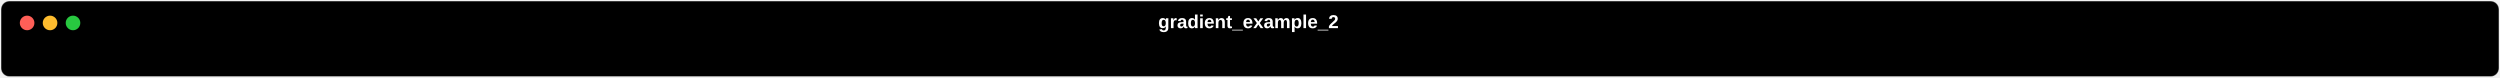
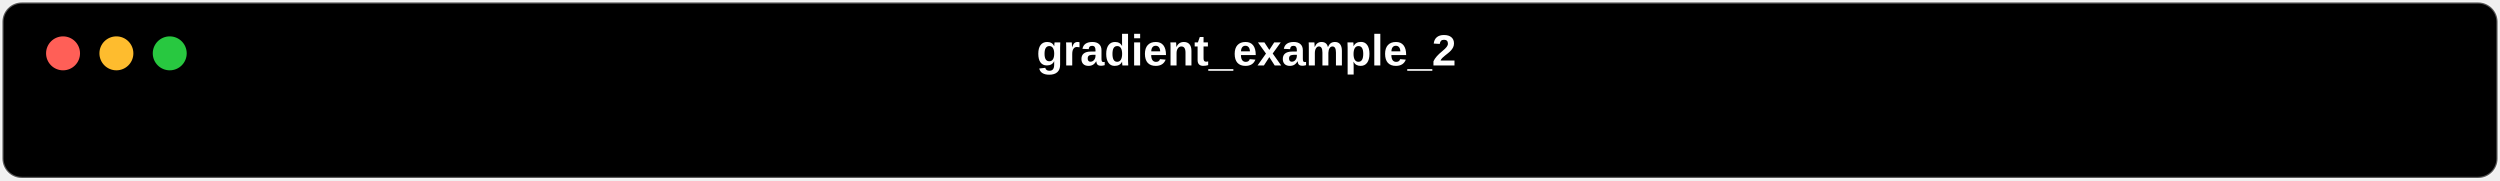
- <svg xmlns="http://www.w3.org/2000/svg" class="rich-terminal" viewBox="0 0 2397 74.4">
+ <svg xmlns="http://www.w3.org/2000/svg" class="rich-terminal" viewBox="0 0 1031 74.4">
  <style>

    @font-face {
        font-family: "Fira Code";
        src: local("FiraCode-Regular"),
                url("https://cdnjs.cloudflare.com/ajax/libs/firacode/6.2.0/woff2/FiraCode-Regular.woff2") format("woff2"),
                url("https://cdnjs.cloudflare.com/ajax/libs/firacode/6.2.0/woff/FiraCode-Regular.woff") format("woff");
        font-style: normal;
        font-weight: 400;
    }
    @font-face {
        font-family: "Fira Code";
        src: local("FiraCode-Bold"),
                url("https://cdnjs.cloudflare.com/ajax/libs/firacode/6.2.0/woff2/FiraCode-Bold.woff2") format("woff2"),
                url("https://cdnjs.cloudflare.com/ajax/libs/firacode/6.2.0/woff/FiraCode-Bold.woff") format("woff");
        font-style: bold;
        font-weight: 700;
    }

    .gradient_example_2-matrix {
        font-family: Fira Code, monospace;
        font-size: 20px;
        line-height: 24.4px;
        font-variant-east-asian: full-width;
    }

    .gradient_example_2-title {
        font-size: 18px;
        font-weight: bold;
        font-family: arial;
    }

    
    </style>
  <defs>
    <clipPath id="gradient_example_2-clip-terminal">
-       <rect x="0" y="0" width="2378.0" height="23.4" />
+       <rect x="0" y="0" width="1011.6" height="23.4" />
    </clipPath>
  </defs>
-   <rect fill="#000000" stroke="rgba(255,255,255,0.35)" stroke-width="1" x="1" y="1" width="2395" height="72.4" rx="8" />
-   <text class="gradient_example_2-title" fill="#ffffff" text-anchor="middle" x="1197" y="27">gradient_example_2</text>
+   <rect fill="#000000" stroke="rgba(255,255,255,0.35)" stroke-width="1" x="1" y="1" width="1029" height="72.4" rx="8" />
+   <text class="gradient_example_2-title" fill="#ffffff" text-anchor="middle" x="514" y="27">gradient_example_2</text>
  <g transform="translate(26,22)">
    <circle cx="0" cy="0" r="7" fill="#ff5f57" />
    <circle cx="22" cy="0" r="7" fill="#febc2e" />
    <circle cx="44" cy="0" r="7" fill="#28c840" />
  </g>
  <g transform="translate(9, 41)" clip-path="url(#gradient_example_2-clip-terminal)">
    <g class="gradient_example_2-matrix">
    
    </g>
  </g>
</svg>
